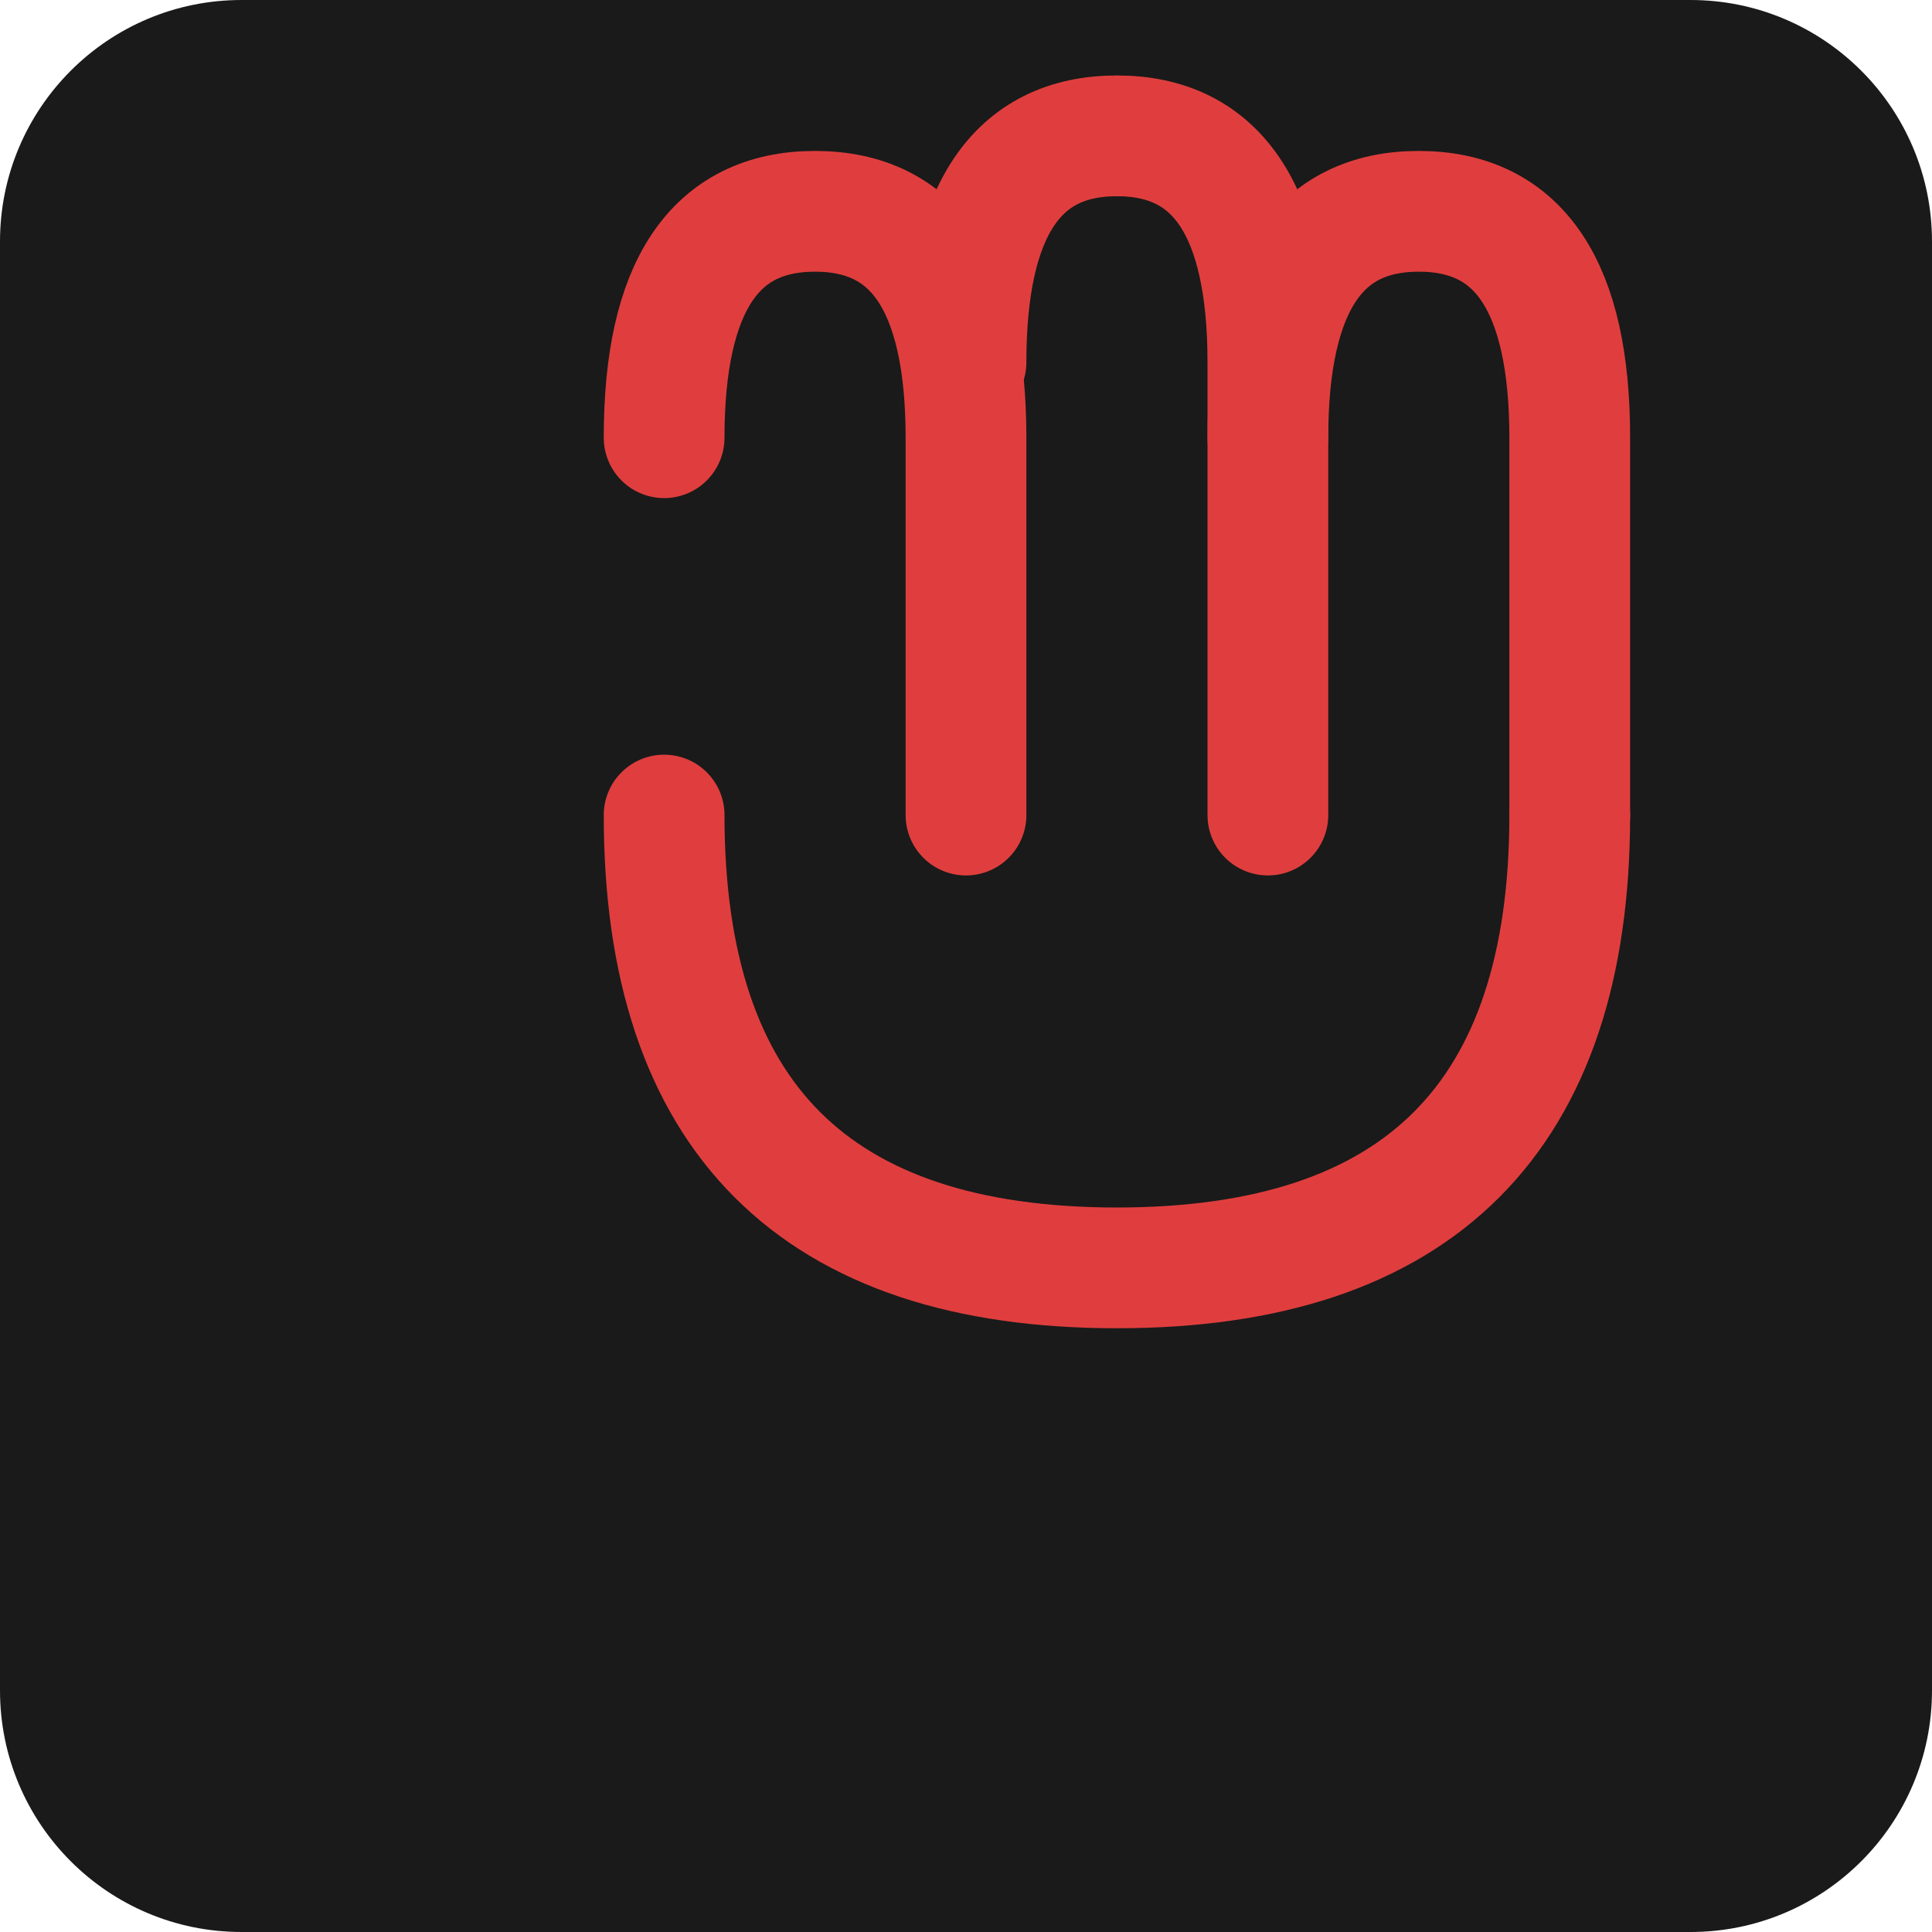
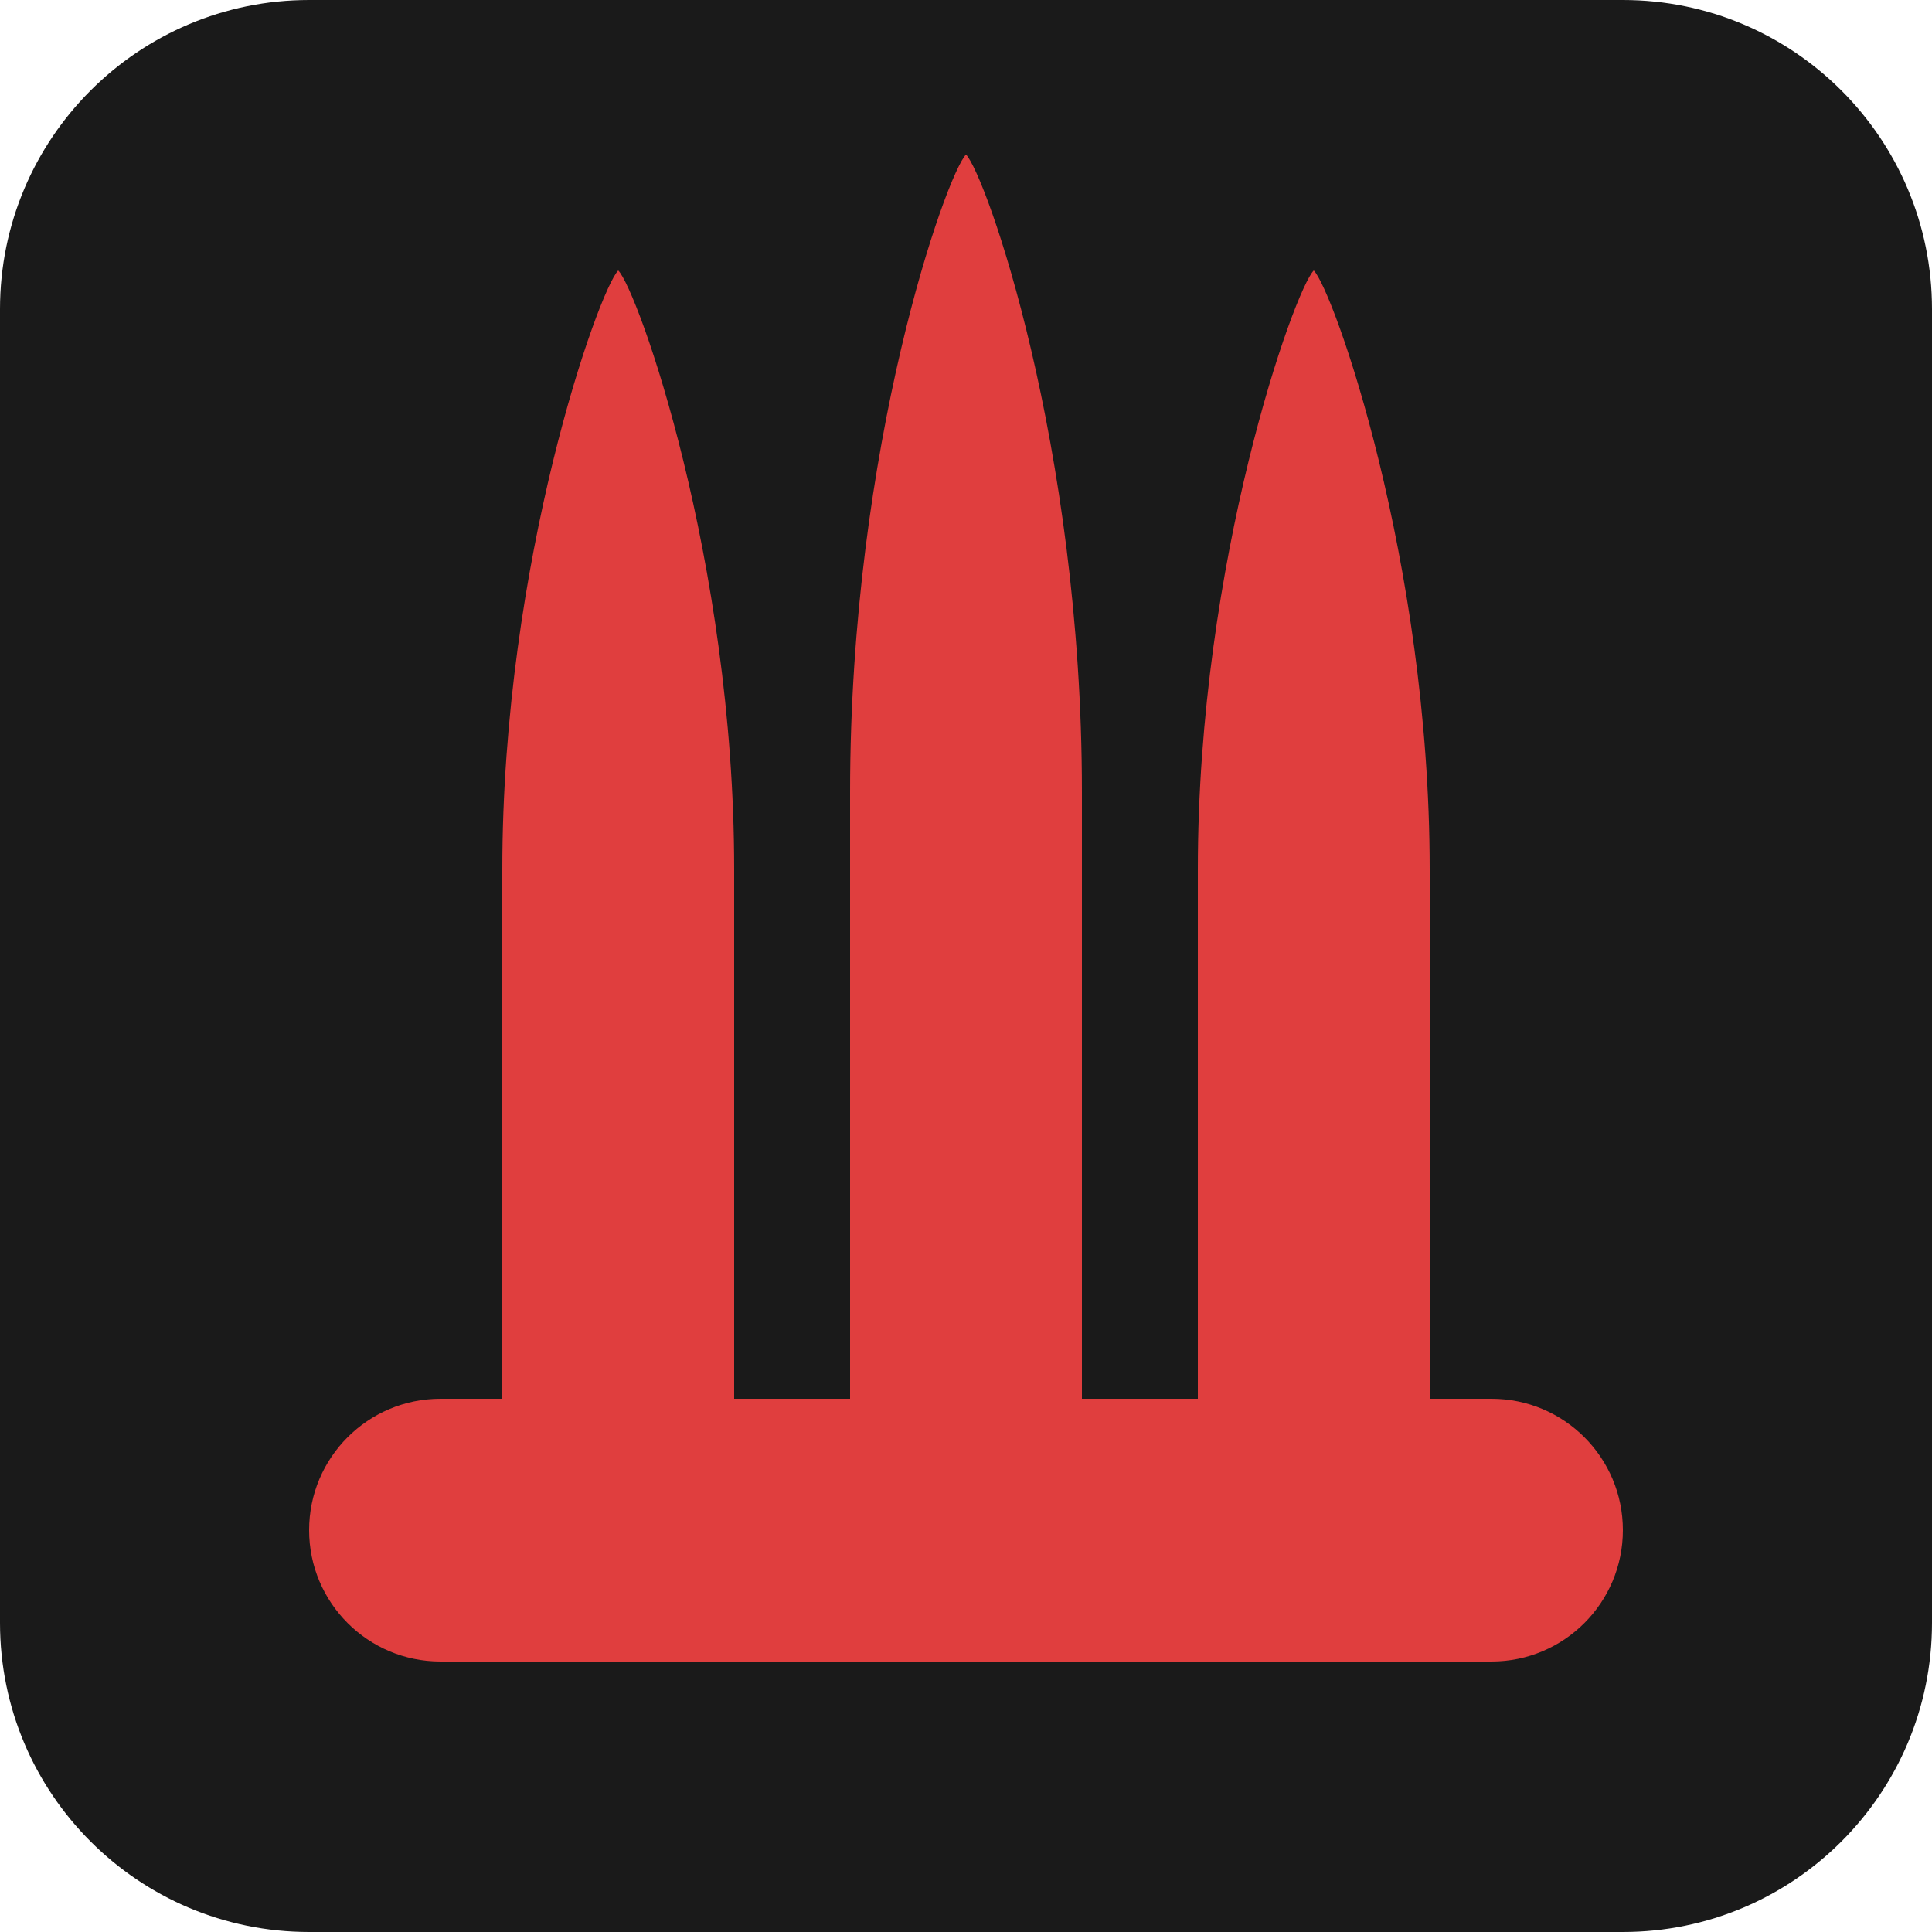
- <svg xmlns="http://www.w3.org/2000/svg" viewBox="0 0 512 512" fill="none">
-   <rect width="512" height="512" rx="64" fill="#1A1A1A" />
-   <g transform="translate(256, 256)">
-     <path d="M-80,-140 Q-80,-200 -40,-200 Q0,-200 0,-140 L0,-40" stroke="#E03E3E" stroke-width="32" stroke-linecap="round" fill="none" />
-     <path d="M0,-160 Q0,-220 40,-220 Q80,-220 80,-160 L80,-40" stroke="#E03E3E" stroke-width="32" stroke-linecap="round" fill="none" />
-     <path d="M80,-140 Q80,-200 120,-200 Q160,-200 160,-140 L160,-40" stroke="#E03E3E" stroke-width="32" stroke-linecap="round" fill="none" />
-     <path d="M-80,-40 Q-80,80 40,80 Q160,80 160,-40" stroke="#E03E3E" stroke-width="32" stroke-linecap="round" fill="none" />
-   </g>
+ <svg xmlns="http://www.w3.org/2000/svg" viewBox="0 0 500 500" fill="none">
+   <rect width="500" height="500" rx="80" fill="#1A1A1A" />
+   <path d="M 130,375            L 130,225            C 130,145 155,75 160,70            C 165,75 190,145 190,225            L 190,375 Z" fill="#E03E3E" />
+   <path d="M 220,375            L 220,205            C 220,115 245,45 250,40            C 255,45 280,115 280,205            L 280,375 Z" fill="#E03E3E" />
+   <path d="M 310,375            L 310,225            C 310,145 335,75 340,70            C 345,75 370,145 370,225            L 370,375 Z" fill="#E03E3E" />
+   <rect x="80" y="362" width="340" height="68" rx="34" fill="#E03E3E" />
</svg>
